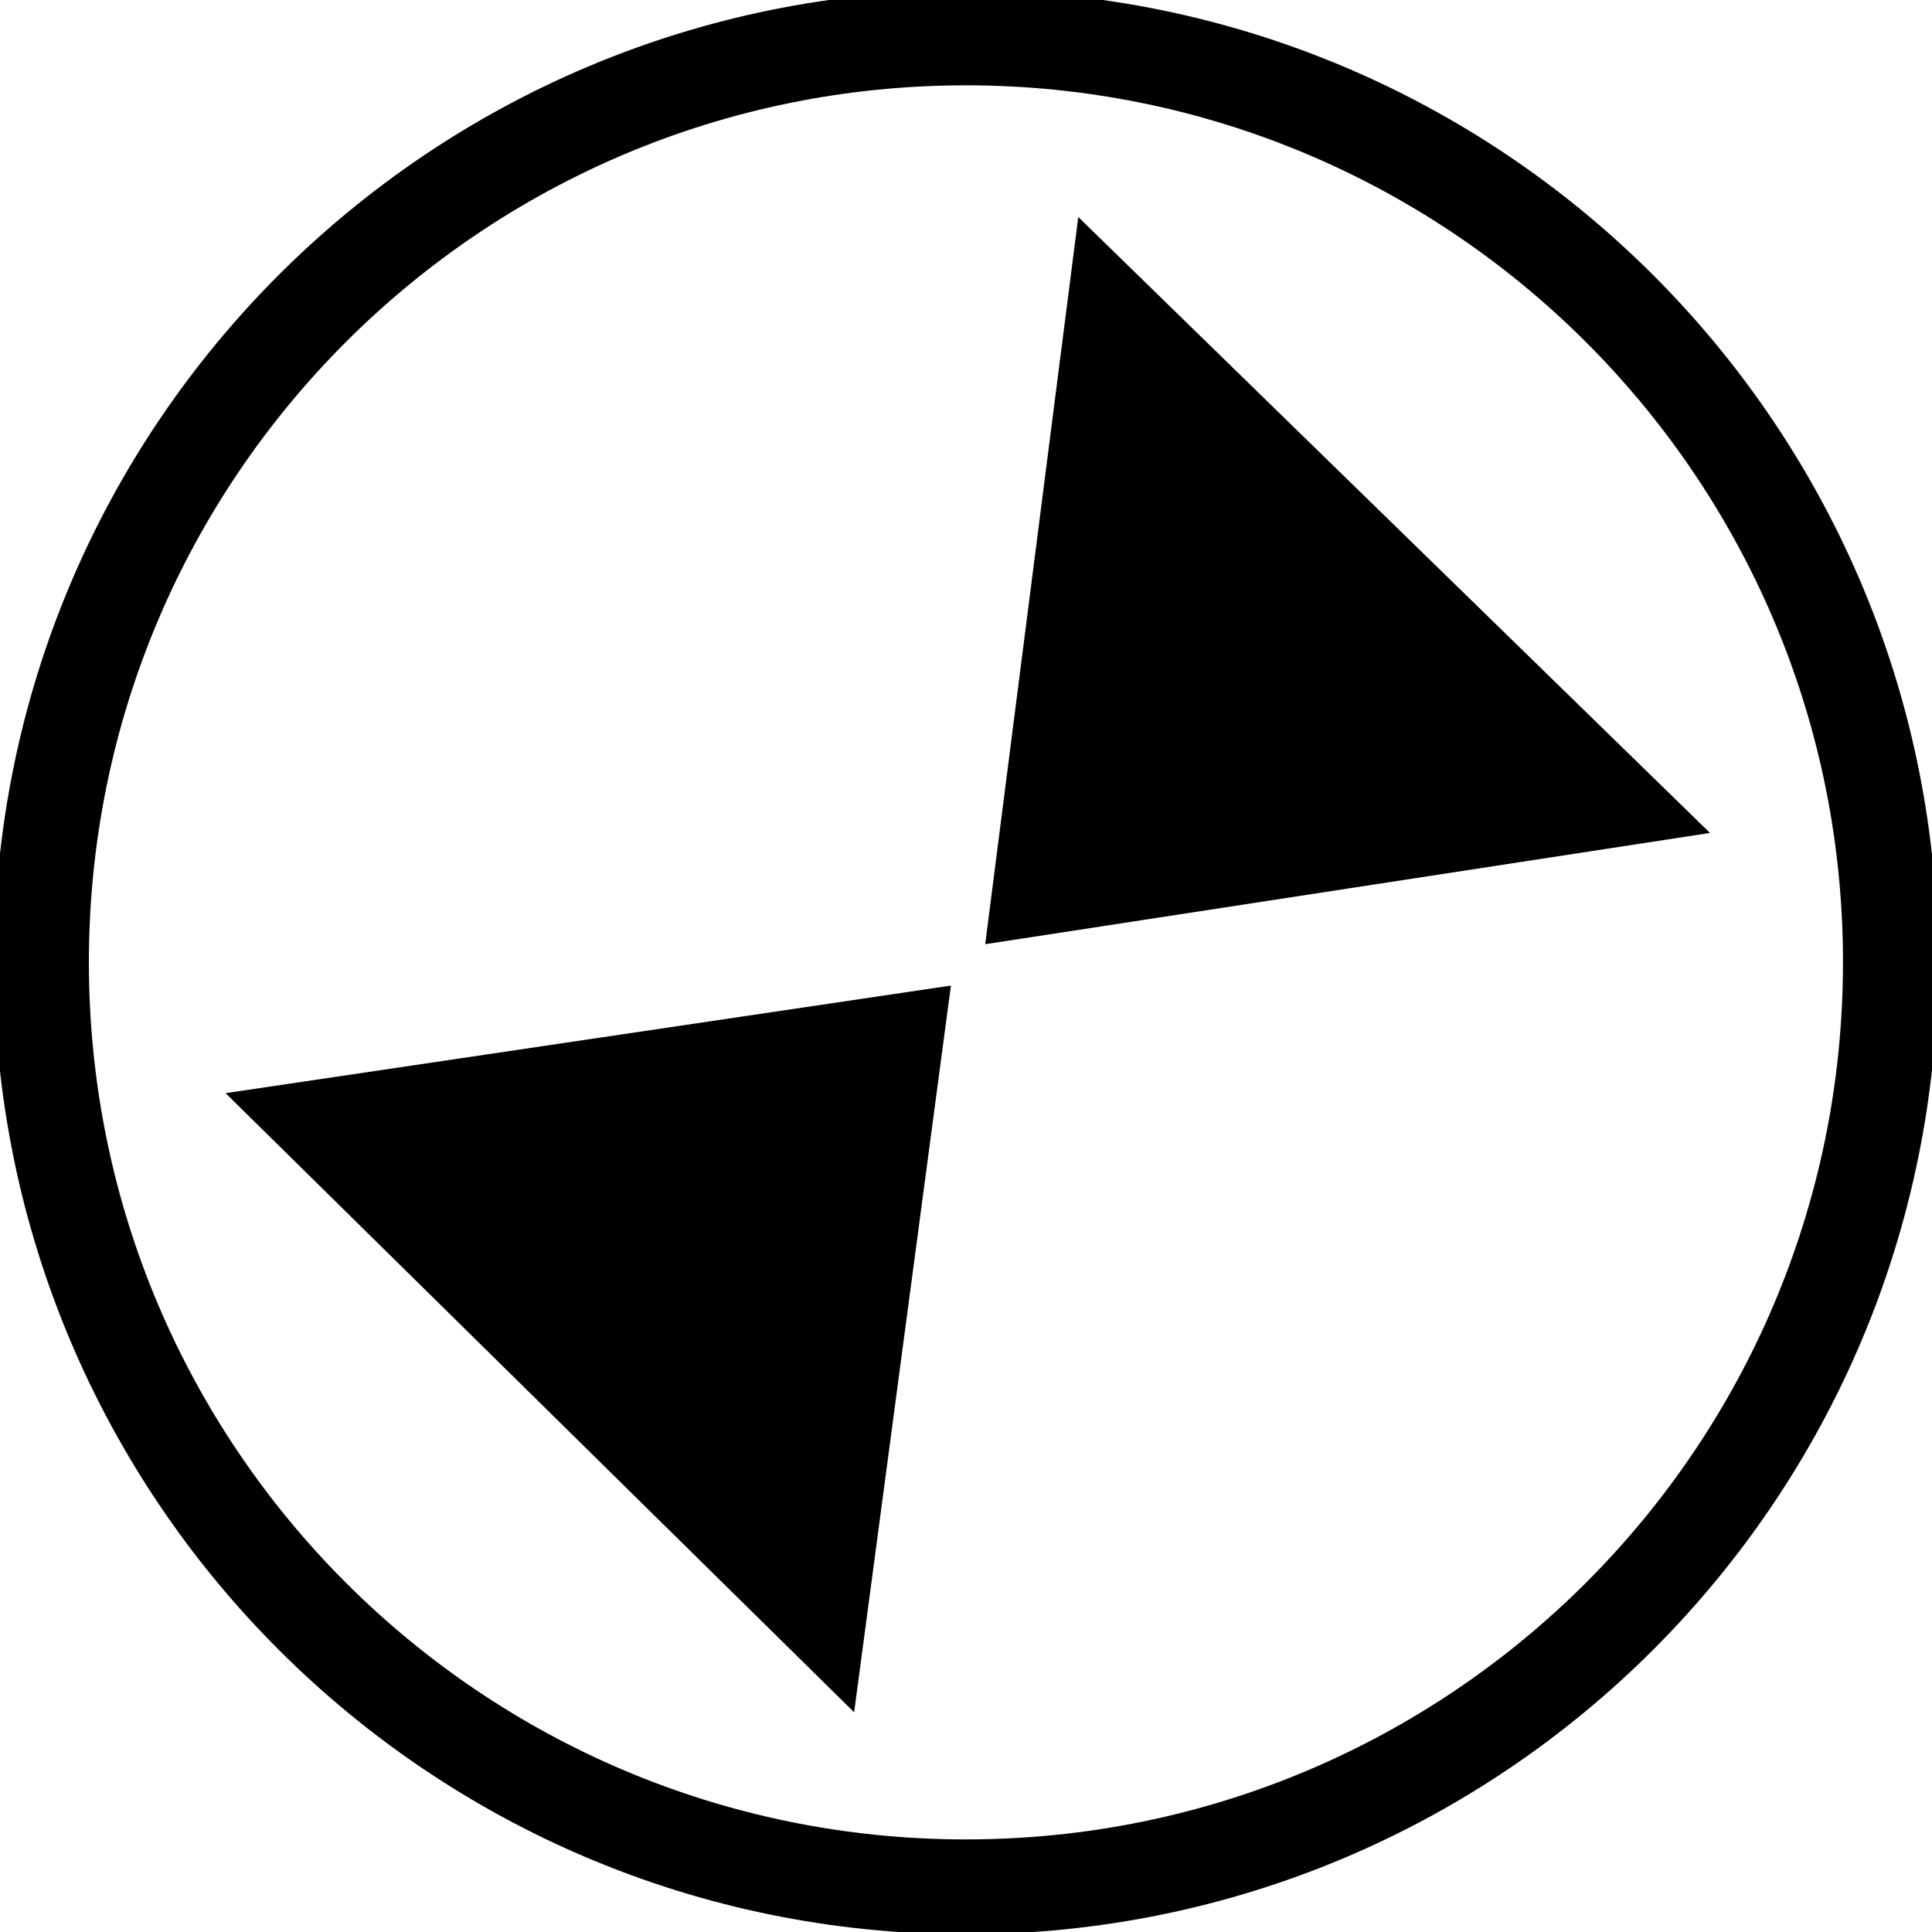
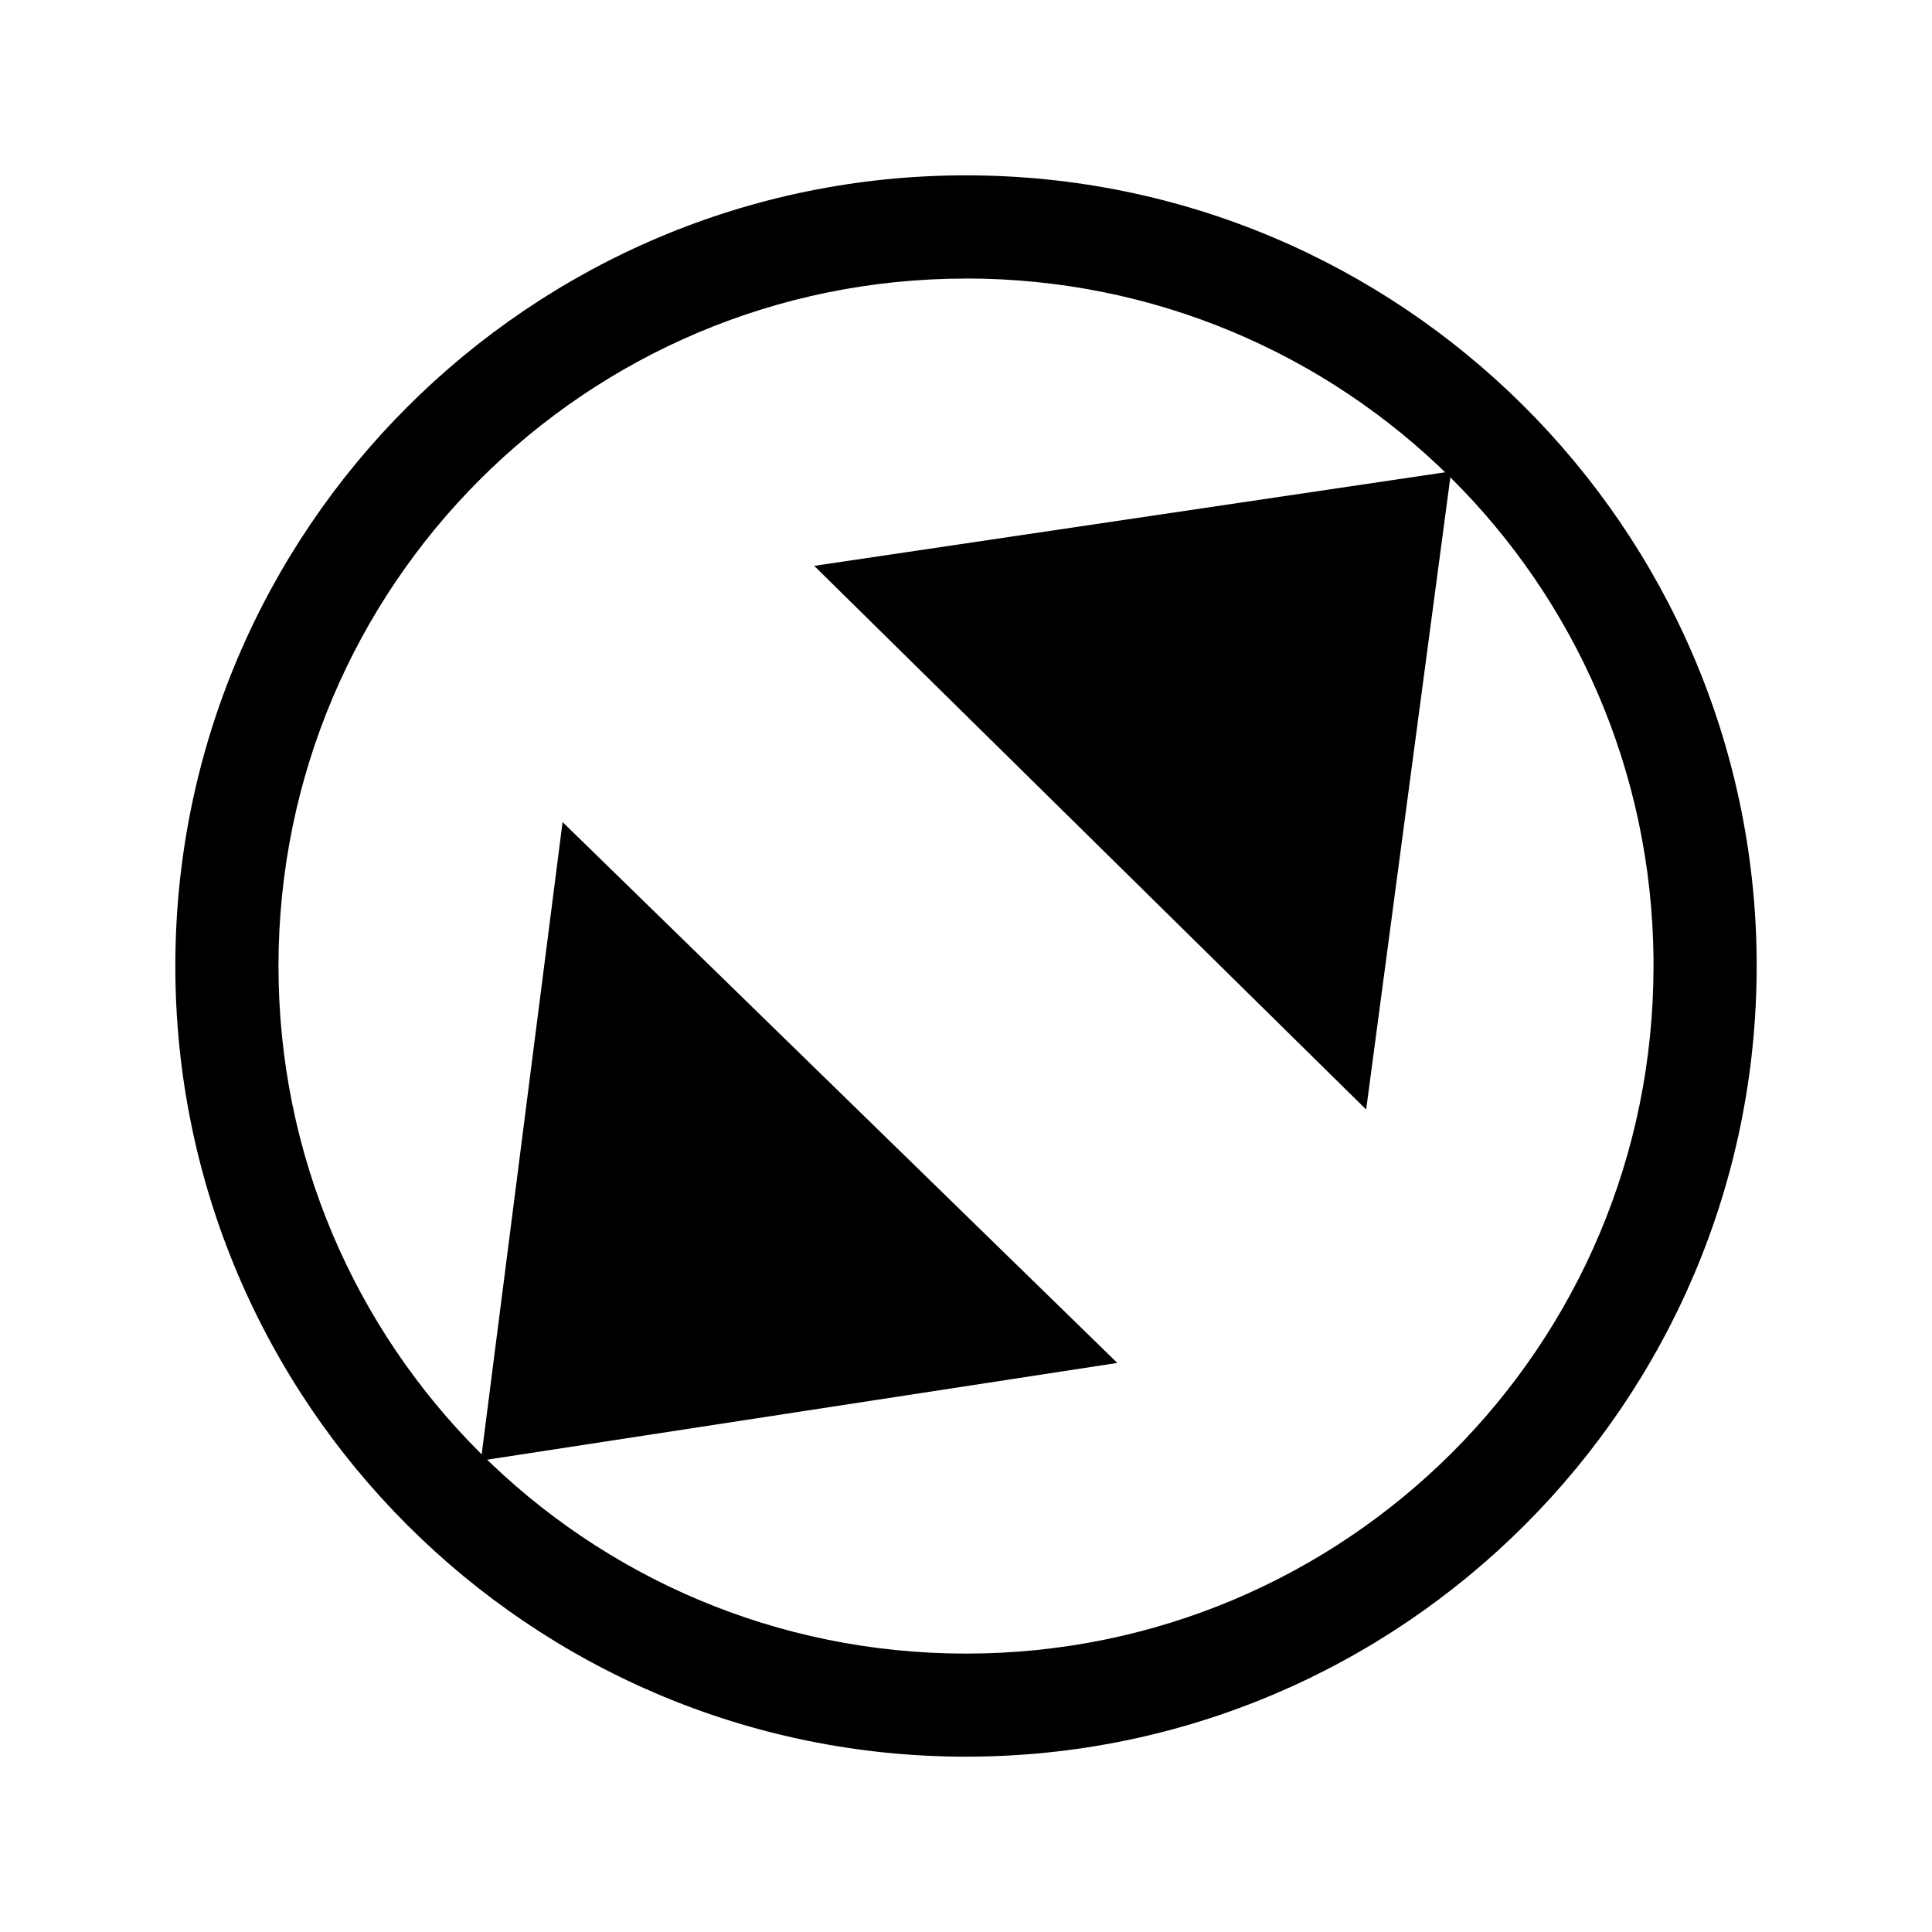
<svg xmlns="http://www.w3.org/2000/svg" id="expand" height="24" width="24" version="1.1">
-   <g id="layer1" transform="translate(0 -1028.4)">
-     <g id="g3804">
-       <path id="path3765-3" d="m13.348 7.638c0 1.27-1.029 2.299-2.299 2.299s-2.299-1.029-2.299-2.299 1.029-2.299 2.299-2.299c1.262 0 2.289 1.018 2.299 2.28" fill-opacity="0" transform="matrix(4.9954 0 0 4.9954 -43.195 1002.2)" stroke="#000" stroke-linecap="square" stroke-width=".236" />
-       <path id="path3853" d="m-7.232 11.455-8.218-1.862-8.218-1.862 5.722-6.186 5.722-6.186 2.496 8.048z" transform="matrix(.52918 .36662 -.2388 .44714 17.173 1047.2)" stroke-width="0" />
-       <path id="path3853-3" d="m-7.232 11.455-8.218-1.862-8.218-1.862 5.722-6.186 5.722-6.186 2.496 8.048z" transform="matrix(-.53104 -.36392 .23652 -.44835 6.845 1033.6)" stroke-width="0" />
+   <defs id="defs12" />
+   <g id="g3805" transform="translate(0,-1028.4)">
+     <g id="g3796" transform="matrix(0.9017598,0,0,0.9017598,1.178882,102.2092)">
+       <path id="path3765-3" d="m 12,1029.508 c -6.008,0 -10.892,4.884 -10.892,10.892 0,6.008 4.884,10.892 10.892,10.892 6.008,0 10.892,-4.884 10.892,-10.892 l 0,-0.089 C 22.843,1034.339 17.973,1029.508 12,1029.508 z m 0,1.421 c 5.206,0 9.429,4.177 9.471,9.383 l 0,0.089 c 0,5.237 -4.235,9.471 -9.471,9.471 -5.237,0 -9.471,-4.235 -9.471,-9.471 0,-5.237 4.235,-9.471 9.471,-9.471 z" style="fill-opacity:1;stroke-width:0;stroke-linecap:square;stroke-miterlimit:4;stroke-opacity:1;stroke-dasharray:none" />
+       <g id="g3873" transform="matrix(0.6948,0.6823061,-0.6823061,0.6948,713.1651,309.6922)" style="stroke-width:0">
+         <path id="path3853" transform="matrix(0.63444,-0.10919,0.14291,0.48635,20.431,1031)" d="m -7.232,11.455 -8.218,-1.862 -8.218,-1.862 5.722,-6.186 5.722,-6.186 2.496,8.048 z" />
+         <path id="path3853-3" transform="matrix(-0.63388,0.11242,-0.14539,-0.48561,3.6011,1048.8)" d="m -7.232,11.455 -8.218,-1.862 -8.218,-1.862 5.722,-6.186 5.722,-6.186 2.496,8.048 z" />
+       </g>
    </g>
  </g>
</svg>
